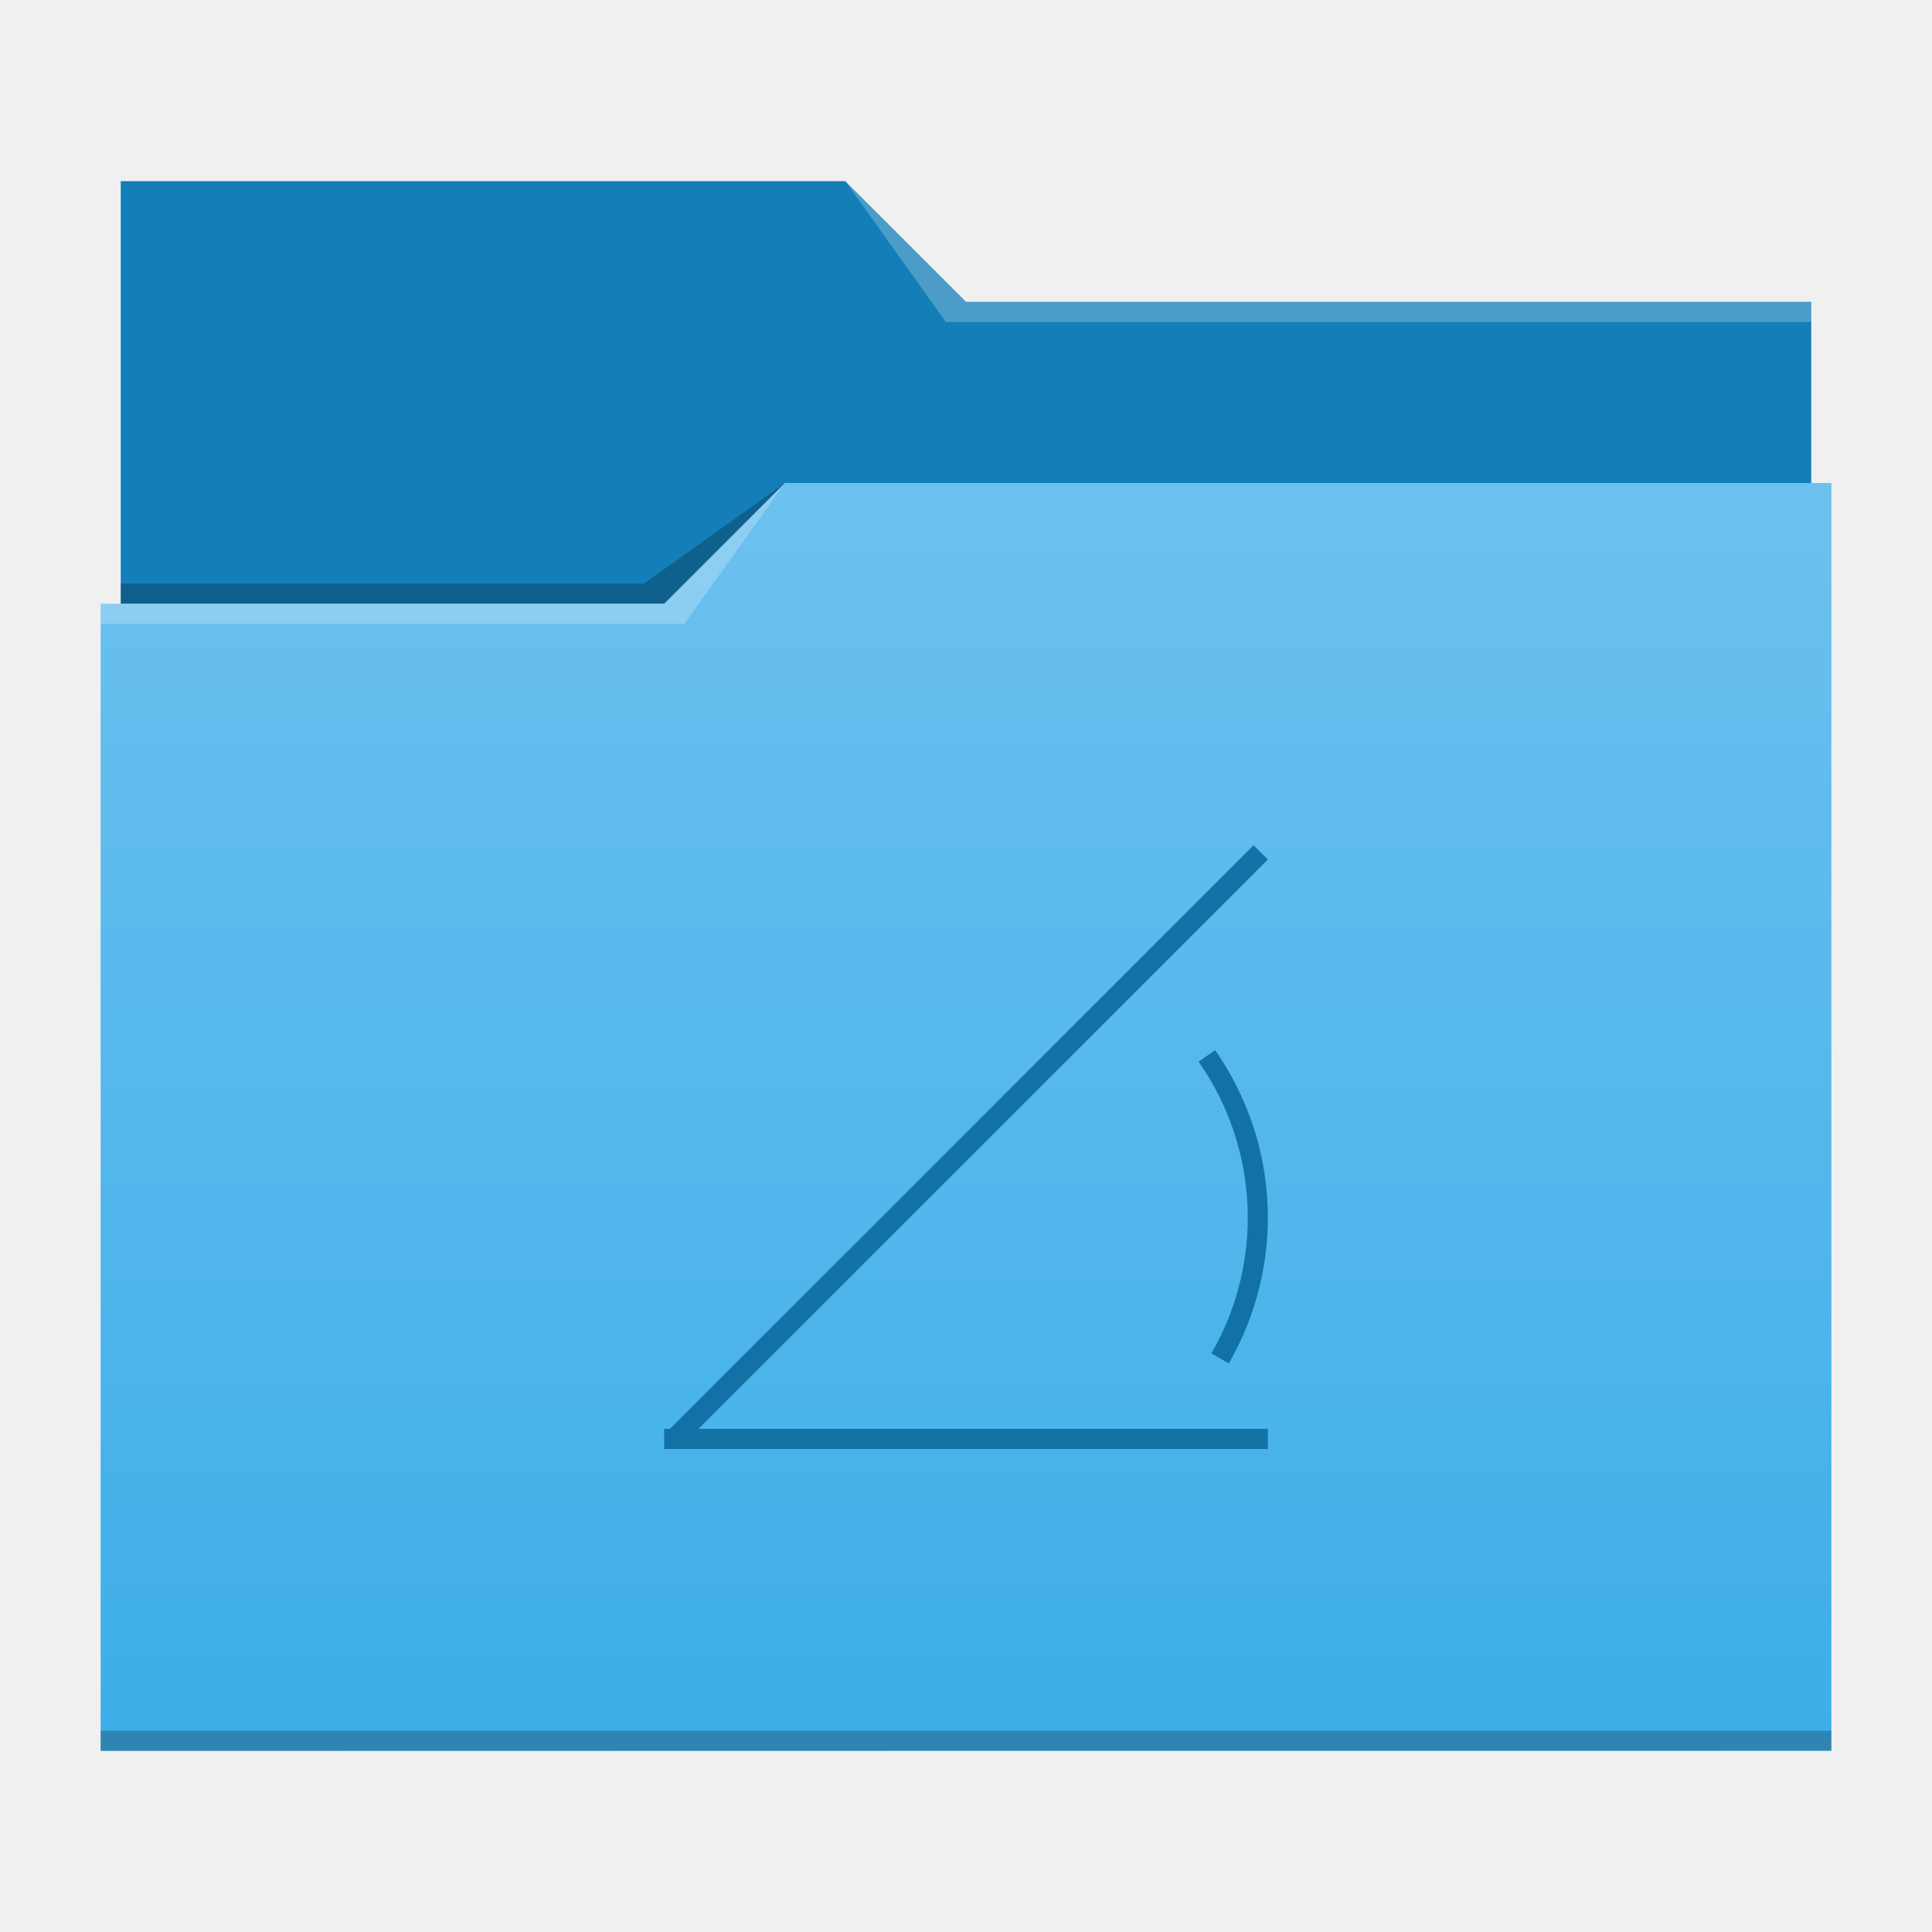
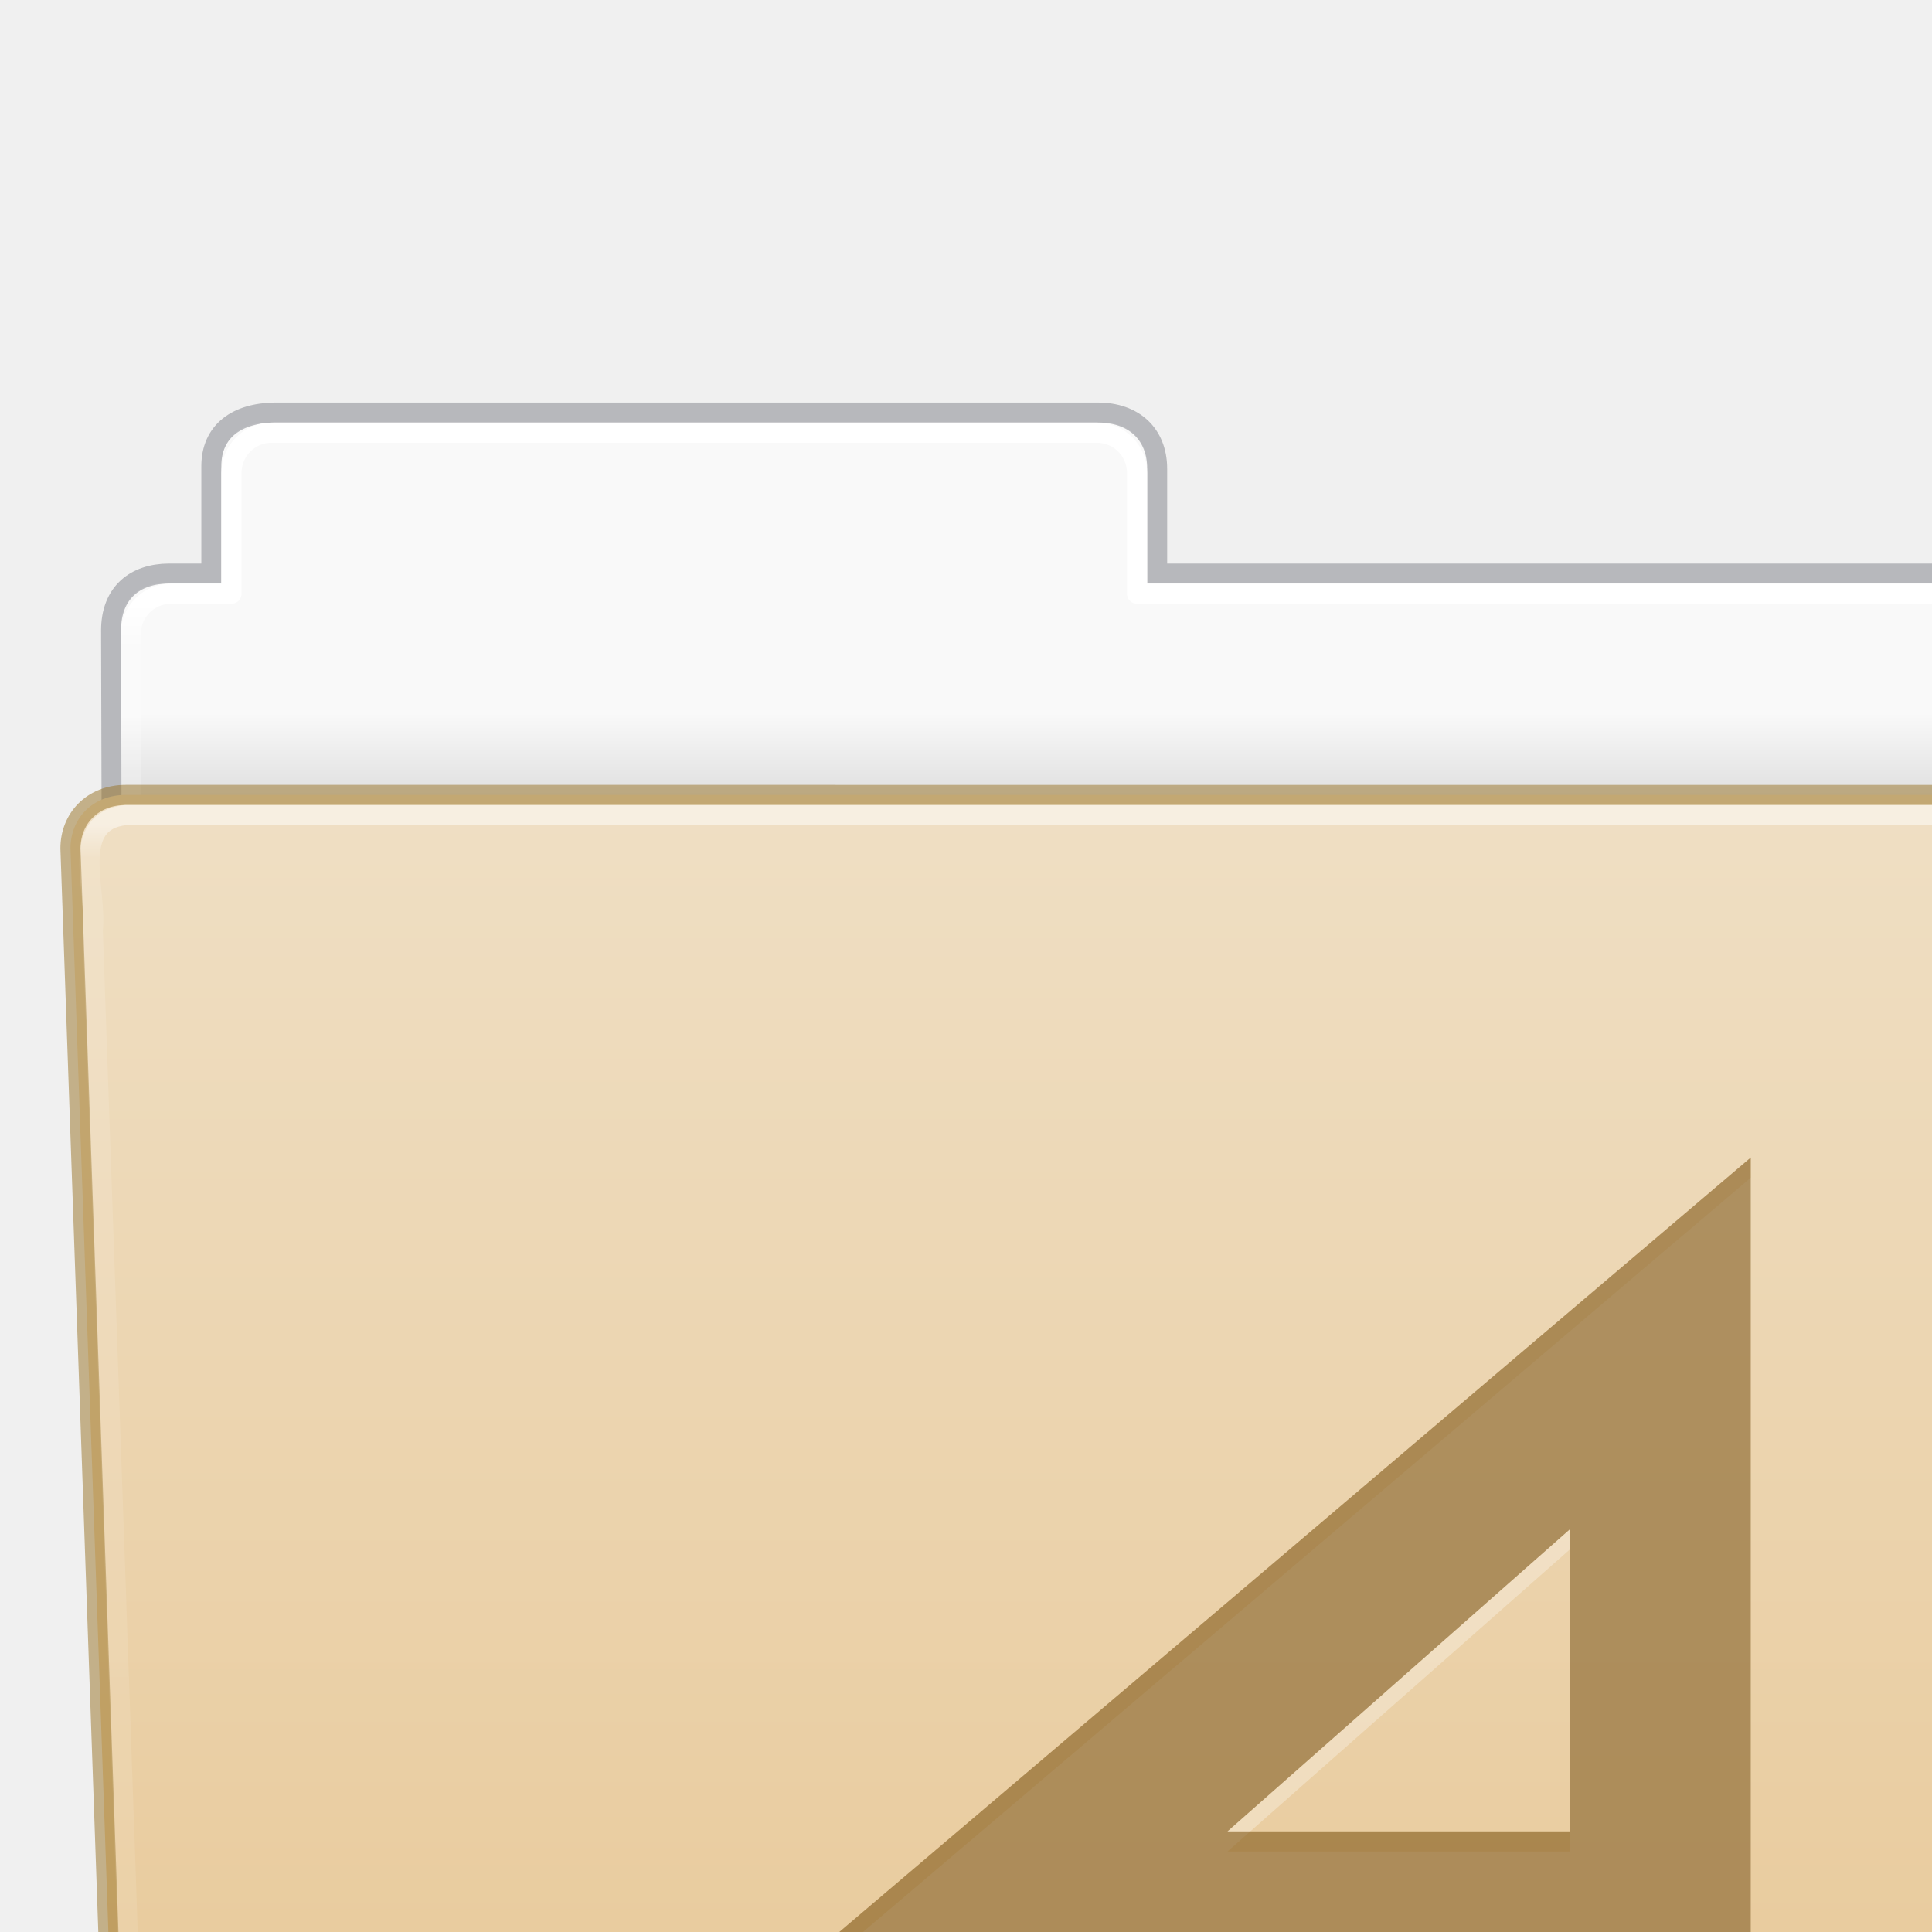
- <svg xmlns="http://www.w3.org/2000/svg" id="svg15" version="1.1" viewBox="0 0 96 96">
-   <defs id="defs5455">
-     <linearGradient id="linearGradient4178" x2="0" y1="541.798" y2="499.784" gradientTransform="matrix(1.5,0,0,1.499512,-576.857,-725.4321)" gradientUnits="userSpaceOnUse">
-       <stop id="stop4174-6-7" stop-color="#3daee9" offset="0" />
-       <stop id="stop4176-6-5" stop-color="#6cc1ef" offset="1" />
+ <svg xmlns="http://www.w3.org/2000/svg" xmlns:xlink="http://www.w3.org/1999/xlink" version="1.1" width="96" height="96" id="svg26392">
+   <defs id="defs26394">
+     <linearGradient x1="97.539" y1="17.003" x2="97.539" y2="44.238" id="linearGradient5891" xlink:href="#linearGradient8272" gradientUnits="userSpaceOnUse" gradientTransform="matrix(2.665841,0,0,2.717099,-143.3328,-5.198823)" />
+     <linearGradient id="linearGradient8272">
+       <stop id="stop8274" style="stop-color:#ffffff;stop-opacity:1" offset="0" />
+       <stop id="stop8276" style="stop-color:#ffffff;stop-opacity:0.235" offset="0.022" />
+       <stop id="stop8278" style="stop-color:#ffffff;stop-opacity:0.157" offset="0.979" />
+       <stop id="stop8280" style="stop-color:#ffffff;stop-opacity:0.392" offset="1" />
    </linearGradient>
+     <linearGradient x1="302.857" y1="366.648" x2="302.857" y2="609.505" id="linearGradient5875" xlink:href="#linearGradient5048-585" gradientUnits="userSpaceOnUse" gradientTransform="matrix(0.214004,0,0,0.06588235,-13.34714,81.84438)" />
+     <linearGradient id="linearGradient5048-585">
+       <stop id="stop2667" style="stop-color:#000000;stop-opacity:0" offset="0" />
+       <stop id="stop2669" style="stop-color:#000000;stop-opacity:1" offset="0.5" />
+       <stop id="stop2671" style="stop-color:#000000;stop-opacity:0" offset="1" />
+     </linearGradient>
+     <radialGradient cx="605.714" cy="486.648" r="117.143" fx="605.714" fy="486.648" id="radialGradient5877" xlink:href="#linearGradient5060-179" gradientUnits="userSpaceOnUse" gradientTransform="matrix(0.08300137,0,0,0.06588235,65.64502,81.84438)" />
+     <linearGradient id="linearGradient5060-179">
+       <stop id="stop2675" style="stop-color:#000000;stop-opacity:1" offset="0" />
+       <stop id="stop2677" style="stop-color:#000000;stop-opacity:0" offset="1" />
+     </linearGradient>
+     <radialGradient cx="605.714" cy="486.648" r="117.143" fx="605.714" fy="486.648" id="radialGradient5879" xlink:href="#linearGradient5060-820" gradientUnits="userSpaceOnUse" gradientTransform="matrix(-0.08300135,0,0,0.06588235,62.35497,81.84438)" />
+     <linearGradient id="linearGradient5060-820">
+       <stop id="stop2681" style="stop-color:#000000;stop-opacity:1" offset="0" />
+       <stop id="stop2683" style="stop-color:#000000;stop-opacity:0" offset="1" />
+     </linearGradient>
+     <linearGradient x1="97.539" y1="12.108" x2="97.539" y2="44.261" id="linearGradient5873" xlink:href="#linearGradient9235" gradientUnits="userSpaceOnUse" gradientTransform="matrix(2.665841,0,0,2.646908,-143.3328,-2.049513)" />
+     <linearGradient id="linearGradient9235">
+       <stop id="stop9237" style="stop-color:#ffffff;stop-opacity:1" offset="0" />
+       <stop id="stop9239" style="stop-color:#ffffff;stop-opacity:0.235" offset="0.024" />
+       <stop id="stop9241" style="stop-color:#ffffff;stop-opacity:0.157" offset="0.979" />
+       <stop id="stop9243" style="stop-color:#ffffff;stop-opacity:0.392" offset="1" />
+     </linearGradient>
+     <linearGradient id="linearGradient6404-7-5">
+       <stop id="stop6406-1-8" style="stop-color:#f9f9f9;stop-opacity:1" offset="0" />
+       <stop id="stop6408-9-6" style="stop-color:#c9c9c9;stop-opacity:1" offset="1" />
+     </linearGradient>
+     <linearGradient x1="62.989" y1="14.091" x2="62.989" y2="16.998" id="linearGradient26390" xlink:href="#linearGradient6404-7-5" gradientUnits="userSpaceOnUse" gradientTransform="matrix(2.72093,0,0,2.672258,-117.2202,-2.213873)" />
+     <linearGradient id="linearGradient4632-0-6-4-4-4">
+       <stop id="stop4634-4-4-7-4" style="stop-color:#efdfc4;stop-opacity:1" offset="0" />
+       <stop id="stop4636-3-1-5-9" style="stop-color:#e7c591;stop-opacity:1" offset="1" />
+     </linearGradient>
+     <linearGradient xlink:href="#linearGradient4632-0-6-4-4-4" id="linearGradient1004" gradientUnits="userSpaceOnUse" gradientTransform="matrix(0.5041322,0,0,0.4933339,-7.512295,48.6953)" x1="48.623" y1="-19.358" x2="48.623" y2="138.455" />
  </defs>
-   <g id="layer1" transform="translate(-384.5714,-483.798)">
-     <path id="rect4180" transform="translate(384.5714,483.798)" d="m6 9-1.17e-5 21h84l1.2e-5 -15h-42l-6-6z" fill="#147eb8" stroke-width="1.5" />
-     <path id="rect4113" transform="translate(384.5714,483.798)" d="M 39,24 33,30 H 5 V 87 H 91 V 24 Z" fill="url(#linearGradient4178)" stroke-width="1.5" />
-     <g fill-opacity=".235" stroke-width="1.5">
-       <path id="path4224-1" d="m389.571 513.798v1h29l5-7-6 6z" fill="#fff" fill-rule="evenodd" />
-       <path id="path4228-0" d="m390.571 512.798v1h27l6-6-7 5z" fill-rule="evenodd" />
-       <path id="path4151-2" transform="translate(384.5714,483.798)" d="m5 86v1l86-0.016v-0.984z" />
-       <path id="path4196" transform="translate(384.5714,483.798)" d="M 42,9 47,16 90,16 V 15 H 48 Z" fill="#fff" fill-rule="evenodd" />
-     </g>
-     <path id="path851" transform="translate(384.5714,483.798)" d="m62.289 42-28.998 29h-0.291v1h30v-1h-28.295l28.295-28.291zm-1.912 10.182-0.818 0.574c3.01 4.299 3.257 9.949 0.633 14.494l0.865 0.5c2.817-4.879 2.552-10.953-0.68-15.568z" color="#000000" color-rendering="auto" dominant-baseline="auto" fill="#1272a5" image-rendering="auto" shape-rendering="auto" solid-color="#000000" stop-color="#000000" style="font-feature-settings:normal;font-variant-alternates:normal;font-variant-caps:normal;font-variant-east-asian:normal;font-variant-ligatures:normal;font-variant-numeric:normal;font-variant-position:normal;font-variation-settings:normal;inline-size:0;isolation:auto;mix-blend-mode:normal;shape-margin:0;shape-padding:0;text-decoration-color:#000000;text-decoration-line:none;text-decoration-style:solid;text-indent:0;text-orientation:mixed;text-transform:none;white-space:normal" />
-   </g>
+   <path style="color:#000000;display:inline;overflow:visible;visibility:visible;fill:url(#linearGradient26390);fill-opacity:1;fill-rule:nonzero;stroke:none;stroke-width:1;marker:none;enable-background:accumulate" id="rect8678-4" d="m 13,21.031 c -1.108,0 -2,0.892 -2,2 v 5.969 H 8 c -1.108,0 -2,0.892 -2,2 v 11 c 0,1.108 0.892,2 2,2 H 120 c 1.108,0 2,-0.892 2,-2 v -11 c 0,-1.108 -0.892,-2 -2,-2 H 57 v -5.969 c 0,-1.108 -0.892,-2 -2,-2 z" />
+   <path style="color:#000000;display:inline;overflow:visible;visibility:visible;opacity:0.5;fill:none;stroke:#7e8087;stroke-width:0.992;stroke-linecap:square;stroke-linejoin:miter;stroke-miterlimit:4;stroke-dasharray:none;stroke-dashoffset:0;stroke-opacity:1;marker:none;enable-background:accumulate;font-variant-east_asian:normal;vector-effect:none;fill-opacity:1" id="path3468" d="m 13.663,20.5 c -1.878,0.021 -3.163,0.914 -3.163,2.672 v 5.327 c -0.961,0 -1.477,-0.003 -2.104,0 -1.679,0.008 -2.878,0.945 -2.878,2.833 0.094,27.498 -0.018,28.922 -0.018,31.257 3.906,0 117,-9.887 117,-14.142 v -17.142 c 0,-1.758 -1.158,-2.826 -3.036,-2.805 H 57.5 v -5.199 c 0,-1.758 -1.187,-2.801 -2.948,-2.801 H 13.663 Z" />
+   <path style="color:#000000;display:inline;overflow:visible;visibility:visible;fill:none;stroke:url(#linearGradient5873);stroke-width:1;stroke-linecap:round;stroke-linejoin:round;stroke-miterlimit:4;stroke-dasharray:none;stroke-dashoffset:0;stroke-opacity:1;marker:none;enable-background:accumulate" id="rect8678" d="m 13.5,21.5 c -1.108,0 -2,0.892 -2,2 v 6 H 8.5 c -1.108,0 -2,0.892 -2,2 v 11 c 0,1.108 0.892,2 2,2 H 119.5 c 1.108,0 2,-0.892 2,-2 v -11 c 0,-1.108 -0.892,-2 -2,-2 H 56.5 v -6 c 0,-1.108 -0.892,-2 -2,-2 z" />
+   <rect width="103.333" height="16" x="12.333" y="106" id="rect4173" style="display:inline;overflow:visible;visibility:visible;opacity:0.3;fill:url(#linearGradient5875);fill-opacity:1;fill-rule:nonzero;stroke:none;stroke-width:0.997;marker:none" />
+   <path d="m 115.667,106.001 c 0,0 0,15.999 0,15.999 4.274,0.03 10.333,-3.585 10.333,-8.001 0,-4.416 -4.77,-7.999 -10.333,-7.999 z" id="path5058" style="display:inline;overflow:visible;visibility:visible;opacity:0.3;fill:url(#radialGradient5877);fill-opacity:1;fill-rule:nonzero;stroke:none;stroke-width:0.997;marker:none" />
+   <path d="m 12.333,106.001 c 0,0 0,15.999 0,15.999 C 8.059,122.03 2,118.415 2,113.999 c 0,-4.416 4.77,-7.999 10.333,-7.999 z" id="path5018" style="display:inline;overflow:visible;visibility:visible;opacity:0.3;fill:url(#radialGradient5879);fill-opacity:1;fill-rule:nonzero;stroke:none;stroke-width:0.997;marker:none" />
+   <path style="display:inline;overflow:visible;visibility:visible;fill:url(#linearGradient1004);fill-opacity:1;fill-rule:nonzero;stroke:#987124;stroke-width:1;marker:none;enable-background:accumulate;font-variant-east_asian:normal;opacity:1;vector-effect:none;stroke-linecap:butt;stroke-linejoin:miter;stroke-miterlimit:4;stroke-dasharray:none;stroke-dashoffset:0;stroke-opacity:0.498" id="path3369" d="m 6.25,39.5 115.5,10e-4 c 1.669,0 2.75,1.184 2.75,2.655 l -2.716,71.781 c 0.039,1.862 -0.55,2.6 -2.489,2.561 L 9.362,116.452 c -1.669,0 -3.351,-1.099 -3.351,-2.571 l -2.51,-71.725 c 0,-1.472 1.081,-2.656 2.75,-2.656 z" />
+   <path style="display:inline;overflow:visible;visibility:visible;opacity:0.5;fill:none;stroke:url(#linearGradient5891);stroke-width:1;stroke-linecap:round;stroke-linejoin:round;stroke-miterlimit:4;stroke-dasharray:none;stroke-dashoffset:0;stroke-opacity:1;marker:none;enable-background:accumulate" id="path8263" d="m 6.25,40.5 c -2.849,0.297 -1.409,3.767 -1.64,5.72 0.786,22.548 1.575,45.096 2.359,67.644 1.189,2.49 4.43,1.282 6.638,1.574 35.235,0.021 70.47,0.041 105.705,0.062 2.566,-0.165 1.157,-3.818 1.654,-5.656 0.855,-22.569 2.543,-67.571 2.543,-67.571 0,-1.162 -0.78,-1.773 -2.207,-1.773 -37.089,0 -77.962,0 -115.052,0 z" />
+   <path style="color:#000000;font-style:normal;font-variant:normal;font-weight:normal;font-stretch:normal;font-size:medium;line-height:normal;font-family:Sans;-inkscape-font-specification:Sans;text-indent:0;text-align:start;text-decoration:none;text-decoration-line:none;letter-spacing:normal;word-spacing:normal;text-transform:none;writing-mode:lr-tb;direction:ltr;baseline-shift:baseline;text-anchor:start;display:inline;overflow:visible;visibility:visible;opacity:0.3;fill:#ffffff;fill-opacity:1;stroke:none;stroke-width:5;marker:none;enable-background:accumulate" id="path4048" d="M 86.995,58.516 V 101 H 36.995 Z m -9,18.484 -17,15 h 17 z" />
+   <path style="color:#000000;font-style:normal;font-variant:normal;font-weight:normal;font-stretch:normal;font-size:medium;line-height:normal;font-family:Sans;-inkscape-font-specification:Sans;text-indent:0;text-align:start;text-decoration:none;text-decoration-line:none;letter-spacing:normal;word-spacing:normal;text-transform:none;writing-mode:lr-tb;direction:ltr;baseline-shift:baseline;text-anchor:start;display:inline;overflow:visible;visibility:visible;fill:#7e5514;fill-opacity:0.971;stroke:none;stroke-width:1;marker:none;enable-background:accumulate;font-variant-east_asian:normal;opacity:0.6;vector-effect:none;stroke-linecap:butt;stroke-linejoin:miter;stroke-miterlimit:4;stroke-dasharray:none;stroke-dashoffset:0;stroke-opacity:0.498" id="path181" d="M 86.995,57.516 V 100 h -50 z m -9,18.484 -17,15 h 17 z" />
</svg>
